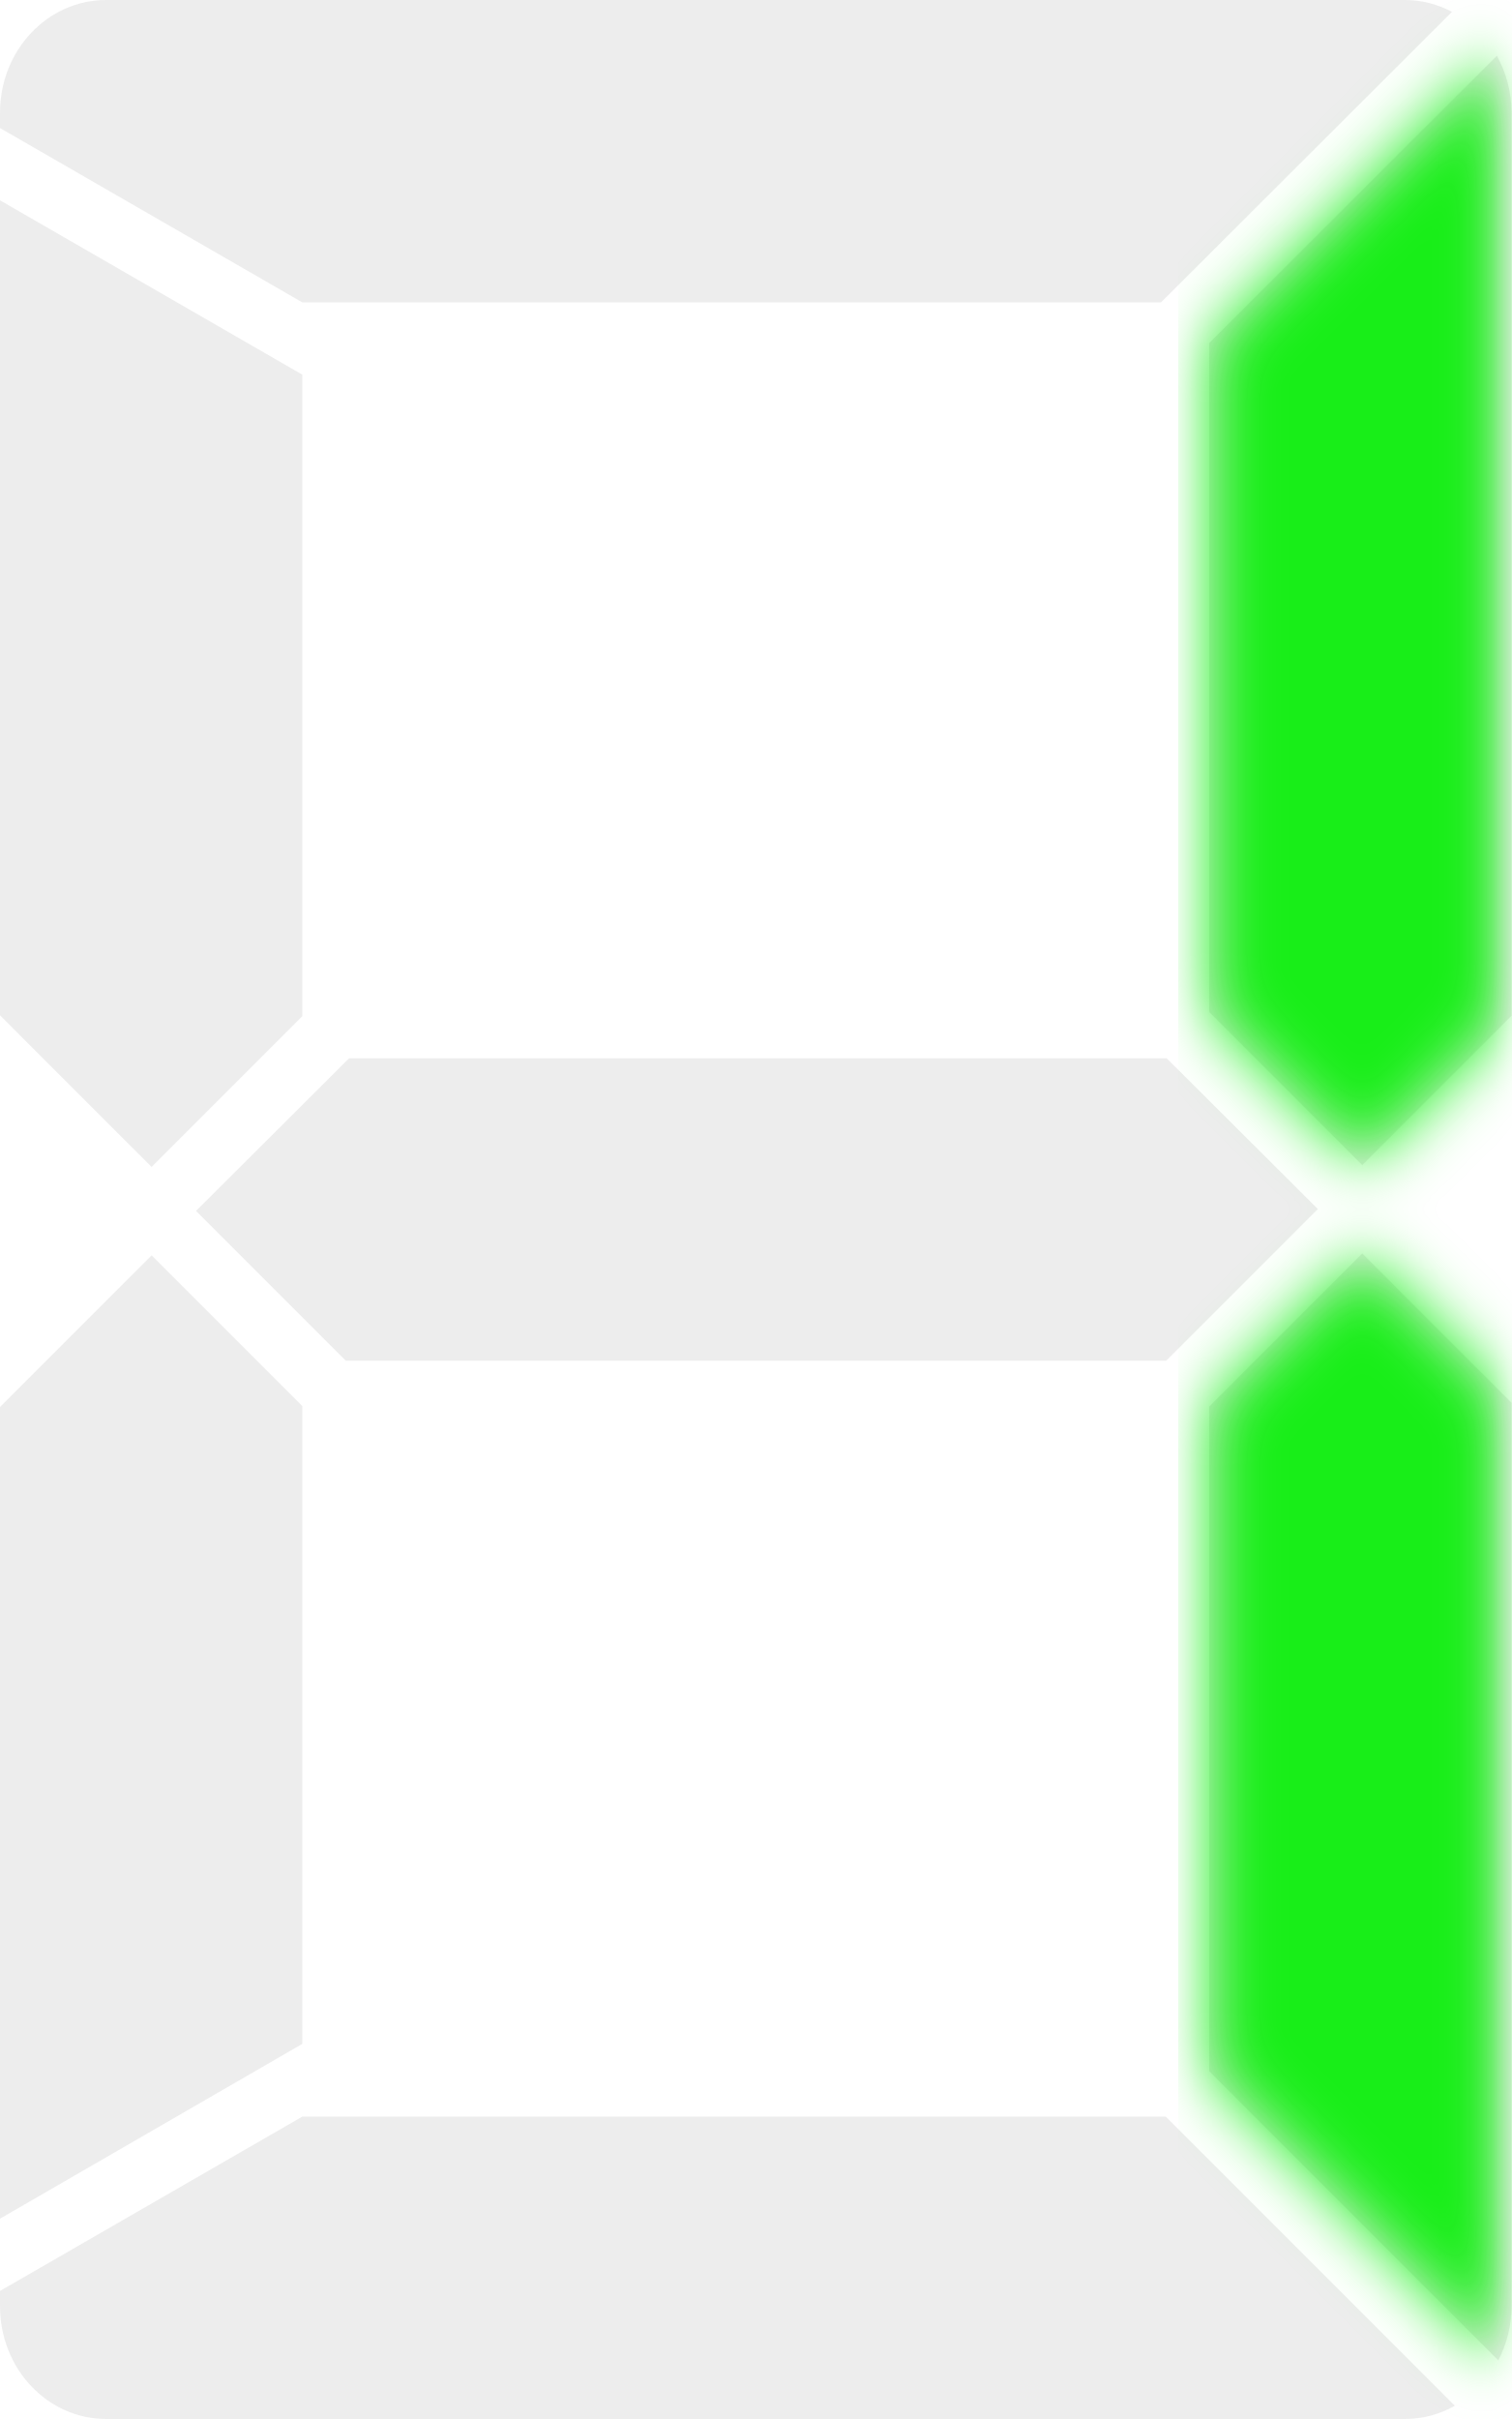
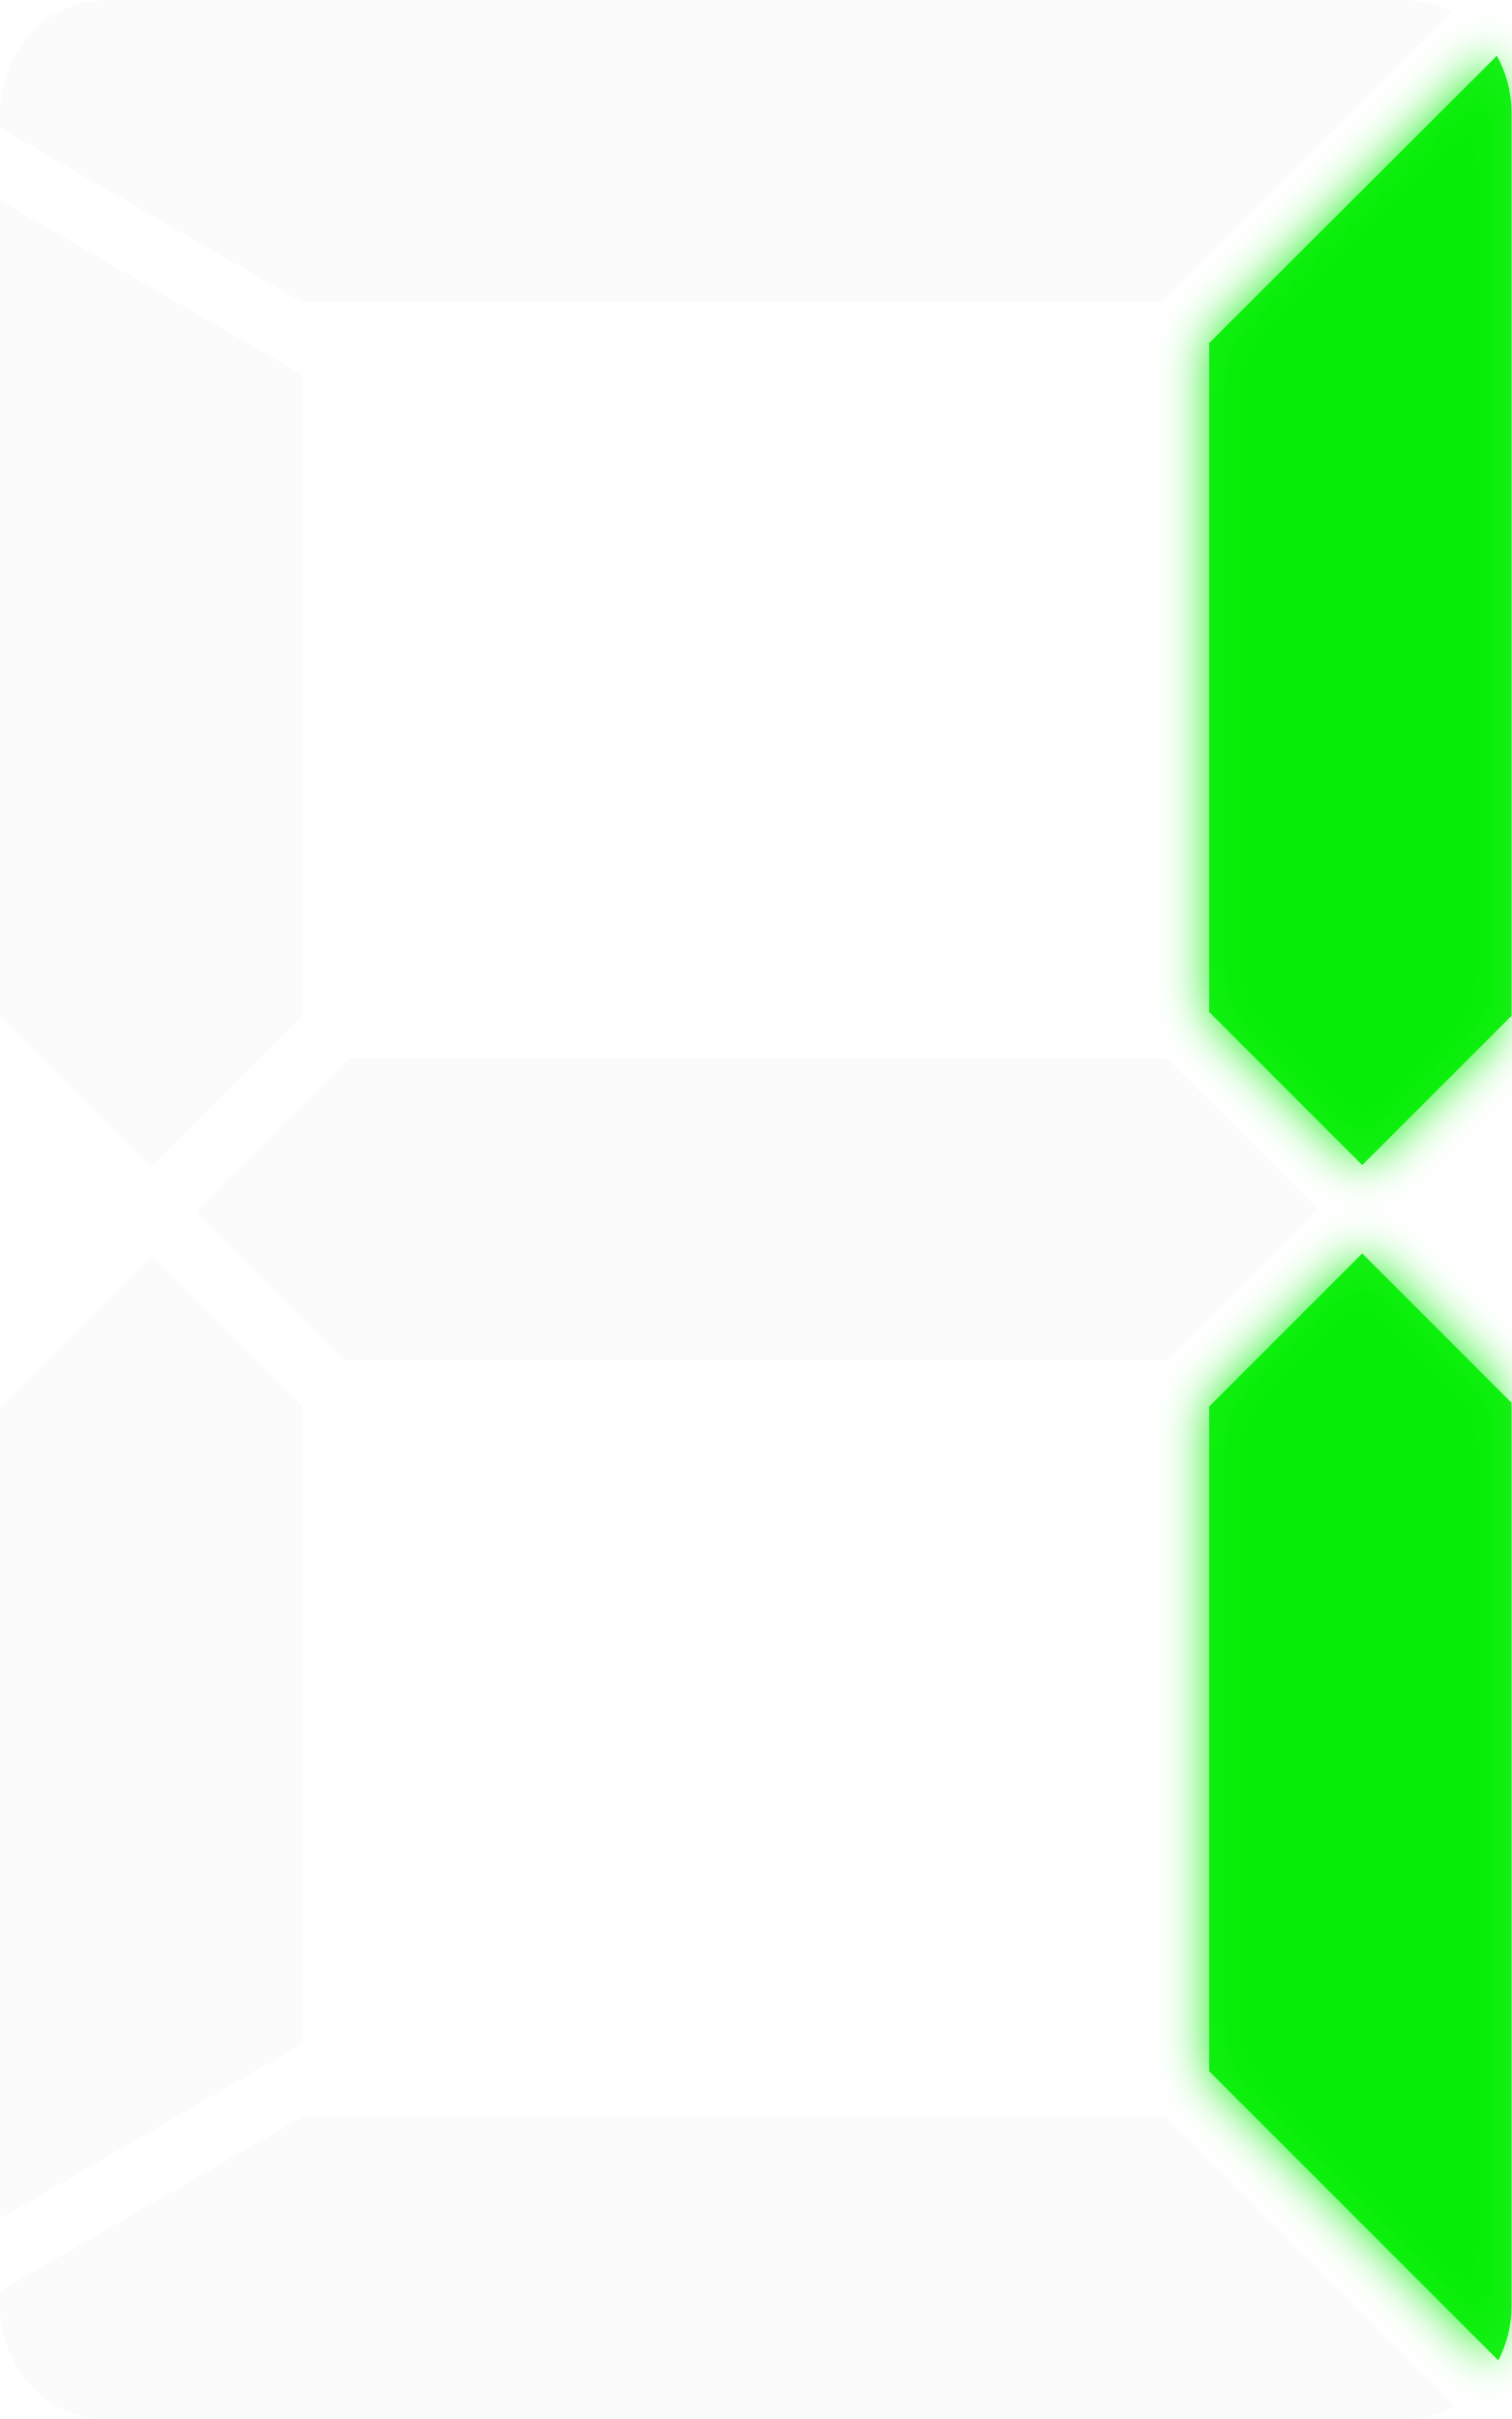
<svg xmlns="http://www.w3.org/2000/svg" width="100" height="160" id="svg2" version="1.1">
  <defs id="defs4">
    <filter id="filter3863" x="-0.041" width="1.081" y="-0.195" height="1.39">
      <feGaussianBlur stdDeviation="1.625" id="feGaussianBlur3865" />
    </filter>
    <filter id="filter3867" x="-0.195" width="1.39" y="-0.061" height="1.122">
      <feGaussianBlur stdDeviation="1.625" id="feGaussianBlur3869" />
    </filter>
    <filter id="filter3871" x="-0.195" width="1.39" y="-0.053" height="1.107">
      <feGaussianBlur stdDeviation="1.625" id="feGaussianBlur3873" />
    </filter>
    <filter id="filter3875" x="-0.053" width="1.105" y="-0.195" height="1.39">
      <feGaussianBlur stdDeviation="1.625" id="feGaussianBlur3877" />
    </filter>
    <filter id="filter3879" x="-0.195" width="1.39" y="-0.061" height="1.122">
      <feGaussianBlur stdDeviation="1.625" id="feGaussianBlur3881" />
    </filter>
    <filter id="filter3883" x="-0.195" width="1.39" y="-0.053" height="1.106">
      <feGaussianBlur stdDeviation="1.625" id="feGaussianBlur3885" />
    </filter>
    <filter id="filter3887" x="-0.041" width="1.081" y="-0.195" height="1.39">
      <feGaussianBlur stdDeviation="1.625" id="feGaussianBlur3889" />
    </filter>
-     <filter id="filter3904">
-       <feGaussianBlur stdDeviation="1.3" id="feGaussianBlur3906" />
+     <filter id="filter3274" x="-0.051" width="1.101" y="-0.244" height="1.487">
+       <feGaussianBlur stdDeviation="2.031" id="feGaussianBlur3276" />
+     </filter>
+     <filter id="filter3278" x="-0.176" width="1.353" y="-0.055" height="1.11">
+       <feGaussianBlur stdDeviation="1.469" id="feGaussianBlur3280" />
+     </filter>
+     <filter id="filter3282" x="-0.196" width="1.392" y="-0.053" height="1.107">
+       <feGaussianBlur stdDeviation="1.634" id="feGaussianBlur3284" />
+     </filter>
+     <filter id="filter3286" x="-0.053" width="1.107" y="-0.198" height="1.396">
+       <feGaussianBlur stdDeviation="1.649" id="feGaussianBlur3288" />
+     </filter>
+     <filter id="filter3290" x="-0.196" width="1.392" y="-0.053" height="1.107">
+       <feGaussianBlur stdDeviation="1.631" id="feGaussianBlur3292" />
+     </filter>
+     <filter id="filter3294" x="-0.051" width="1.101" y="-0.244" height="1.488">
+       <feGaussianBlur stdDeviation="2.034" id="feGaussianBlur3296" />
+     </filter>
+     <filter id="filter3298" x="-0.176" width="1.352" y="-0.055" height="1.11">
+       <feGaussianBlur stdDeviation="1.465" id="feGaussianBlur3300" />
    </filter>
  </defs>
  <g id="layer1" transform="translate(0,-892.3622)">
-     <g id="g3800" transform="translate(0,-9.7412108e-6)">
-       <path id="path3730" d="M 7.031,892.362 C 3.144,892.362 0,895.685 0,899.831 l 0,1 20,11.531 56.812,0 19.25,-19.219 c -0.935,-0.487 -1.98,-0.781 -3.094,-0.781 l -85.938,0 z" style="fill:#dcdcdc;fill-opacity:0.502;stroke:none" />
-       <path id="path3728" d="m 99.031,896.05 -19.031,19 0,44.25 10.125,10.125 9.875,-9.875 0,-59.719 c 0,-1.387 -0.355,-2.672 -0.969,-3.781 z" style="fill:#dcdcdc;fill-opacity:0.502;stroke:none" />
-       <path id="path3726" d="M 0,905.612 0,959.518 10.031,969.55 20,959.581 20,917.143 0,905.612 z" style="fill:#dcdcdc;fill-opacity:0.502;stroke:none" />
-       <path id="path3724" d="m 23.094,962.362 -10.125,10.094 9.906,9.906 54.281,0 10.031,-10.031 -10,-9.969 -54.094,0 z" style="fill:#dcdcdc;fill-opacity:0.502;stroke:none" />
-       <path id="path3718" d="m 90.125,975.268 -10.125,10.125 0,43.969 19.125,19.125 c 0.553,-1.067 0.875,-2.283 0.875,-3.594 l 0,-59.75 -9.875,-9.875 z" style="fill:#dcdcdc;fill-opacity:0.502;stroke:none" />
-       <path id="path3716" d="M 10.031,975.393 0,985.425 l 0,53.688 20,-11.562 0,-42.188 -9.969,-9.969 z" style="fill:#dcdcdc;fill-opacity:0.502;stroke:none" />
-       <path id="rect2818" d="m 20,1032.362 -20,11.531 0,1 c 0,4.146 3.144,7.469 7.031,7.469 l 85.938,0 c 1.189,0 2.3,-0.324 3.281,-0.875 l -19.125,-19.125 -57.125,0 z" style="fill:#dcdcdc;fill-opacity:0.502;stroke:none" />
+     <g id="g3494" transform="translate(0,-9.7412108e-6)">
+       <path id="tr2" d="M 99.031,896.05 L 80,915.05 L 80,959.3 L 90.125,969.425 L 100,959.55 L 100,899.831 C 100,898.444 99.645,897.159 99.031,896.05 z" style="fill:#00ef00;fill-opacity:0.895;stroke:none;filter:url(#filter3282)" />
+       <path id="br2" d="M 90.125,975.268 L 80,985.393 L 80,1029.362 L 99.125,1048.487 C 99.678,1047.42 100,1046.205 100,1044.893 L 100,985.143 L 90.125,975.268 L 90.125,975.268 z" style="fill:#00ef00;fill-opacity:0.895;stroke:none;filter:url(#filter3290)" />
    </g>
-     <g id="g3891" style="filter:url(#filter3904)">
-       <path style="fill:#00ef00;fill-opacity:0.895;stroke:none;filter:url(#filter3883)" d="m 99.031,896.05 -19.031,19 0,44.25 10.125,10.125 9.875,-9.875 0,-59.719 c 0,-1.387 -0.355,-2.672 -0.969,-3.781 z" id="tr" />
-       <path style="fill:#00ef00;fill-opacity:0.895;stroke:none;filter:url(#filter3871)" d="m 90.125,975.268 -10.125,10.125 0,43.969 19.125,19.125 c 0.553,-1.067 0.875,-2.283 0.875,-3.594 l 0,-59.75 -9.875,-9.875 z" id="br" />
+     <g id="g3510" transform="translate(-104.6832,0.6611753)">
+       <path id="path3730" d="M 111.714,891.701 C 107.828,891.701 104.683,895.024 104.683,899.17 L 104.683,900.17 L 124.683,911.701 L 181.496,911.701 L 200.746,892.482 C 199.811,891.996 198.765,891.701 197.652,891.701 L 111.714,891.701 L 111.714,891.701 z" style="opacity:0.2;fill:#dcdcdc;fill-opacity:0.502;stroke:none" />
+       <path id="path3728" d="M 203.714,895.389 L 184.683,914.389 L 184.683,958.639 L 194.808,968.764 L 204.683,958.889 L 204.683,899.17 C 204.683,897.783 204.328,896.498 203.714,895.389 z" style="opacity:0.2;fill:#dcdcdc;fill-opacity:0.502;stroke:none" />
+       <path id="path3726" d="M 104.683,904.951 L 104.683,958.857 L 114.714,968.889 L 124.683,958.92 L 124.683,916.482 L 104.683,904.951 z" style="opacity:0.2;fill:#dcdcdc;fill-opacity:0.502;stroke:none" />
+       <path id="path3724" d="M 127.777,961.701 L 117.652,971.795 L 127.558,981.701 L 181.839,981.701 L 191.871,971.67 L 181.871,961.701 L 127.777,961.701 L 127.777,961.701 z" style="opacity:0.2;fill:#dcdcdc;fill-opacity:0.502;stroke:none" />
+       <path id="path3718" d="M 194.808,974.607 L 184.683,984.732 L 184.683,1028.701 L 203.808,1047.826 C 204.361,1046.759 204.683,1045.543 204.683,1044.232 L 204.683,984.482 L 194.808,974.607 L 194.808,974.607 z" style="opacity:0.2;fill:#dcdcdc;fill-opacity:0.502;stroke:none" />
+       <path id="path3716" d="M 114.714,974.732 L 104.683,984.764 L 104.683,1038.451 L 124.683,1026.889 L 124.683,984.701 L 114.714,974.732 L 114.714,974.732 z" style="opacity:0.2;fill:#dcdcdc;fill-opacity:0.502;stroke:none" />
+       <path id="rect2818" d="M 124.683,1031.701 L 104.683,1043.232 L 104.683,1044.232 C 104.683,1048.378 107.828,1051.701 111.714,1051.701 L 197.652,1051.701 C 198.841,1051.701 199.952,1051.377 200.933,1050.826 L 181.808,1031.701 L 124.683,1031.701 L 124.683,1031.701 z" style="opacity:0.2;fill:#dcdcdc;fill-opacity:0.502;stroke:none" />
+     </g>
+     <g id="g3485" transform="translate(114.6006,1.763085)">
+       <path style="fill:#00ef00;fill-opacity:0.895;stroke:none" d="M -15.569,894.287 L -34.601,913.287 L -34.601,957.537 L -24.476,967.662 L -14.601,957.787 L -14.601,898.068 C -14.601,896.681 -14.955,895.396 -15.569,894.287 z" id="tr" />
+       <path style="fill:#00ef00;fill-opacity:0.895;stroke:none" d="M -24.476,973.505 L -34.601,983.63 L -34.601,1027.599 L -15.476,1046.724 C -14.923,1045.657 -14.601,1044.441 -14.601,1043.13 L -14.601,983.38 L -24.476,973.505 L -24.476,973.505 z" id="br" />
    </g>
  </g>
</svg>
